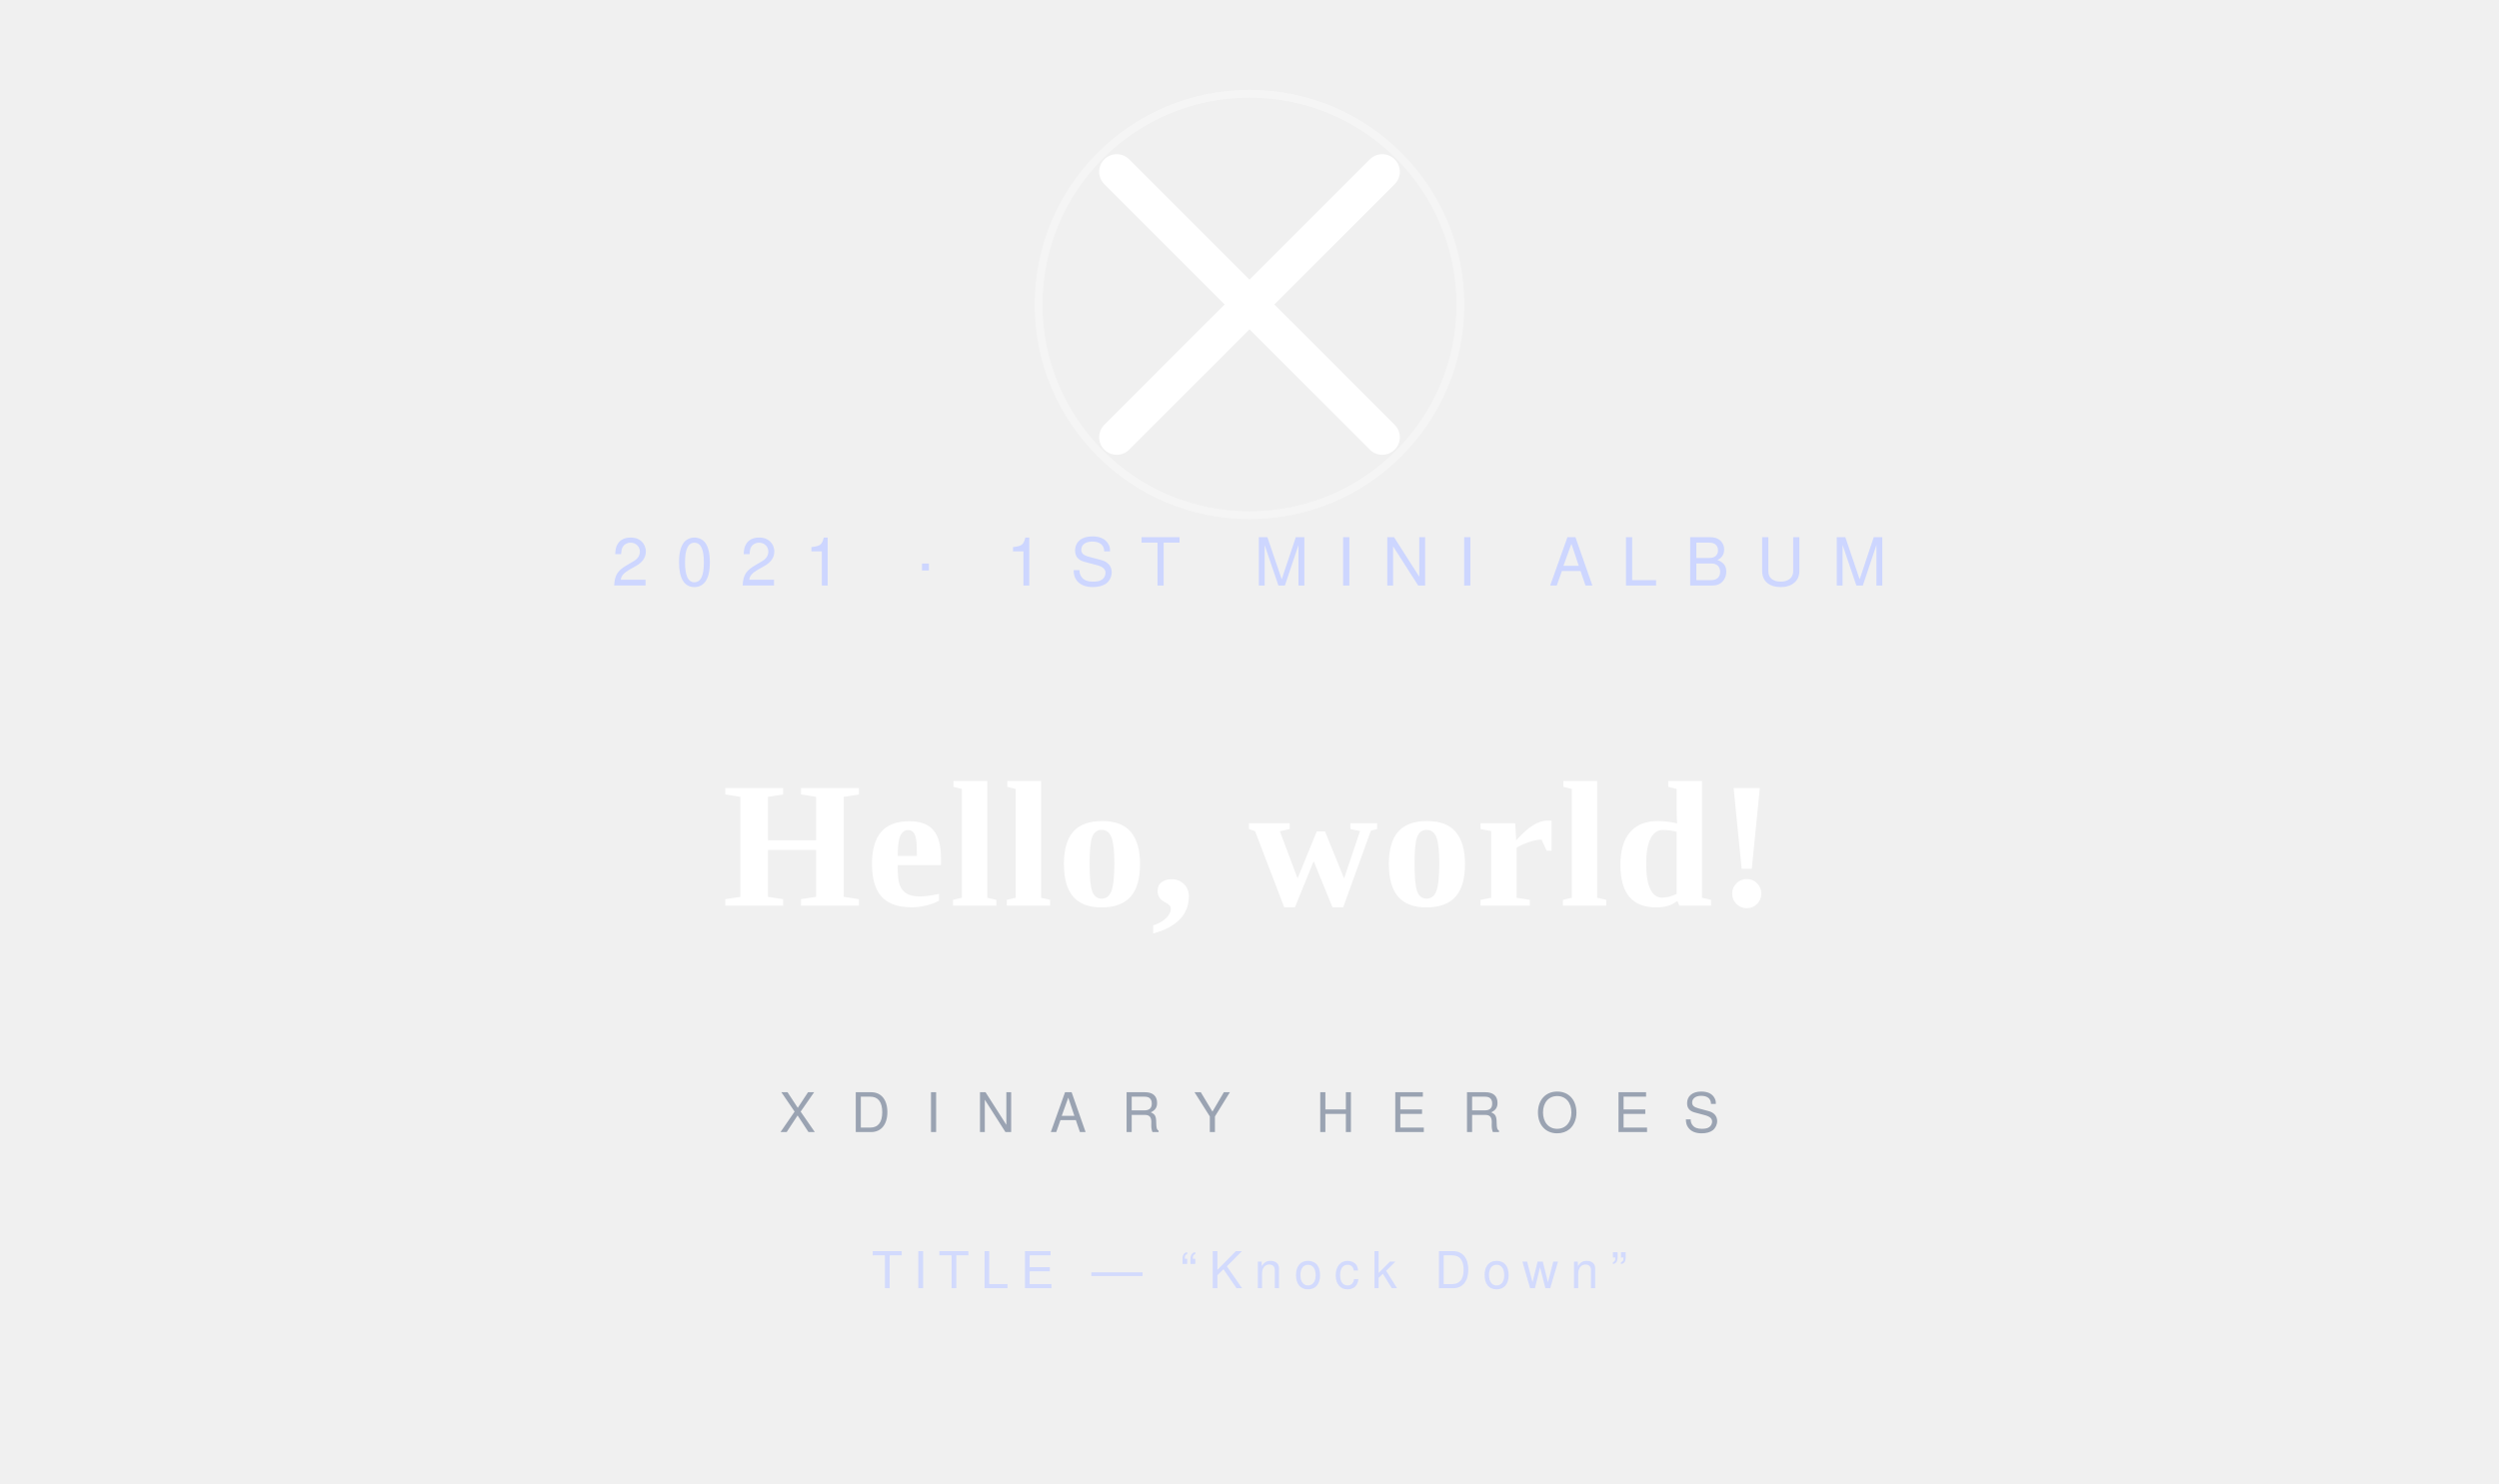
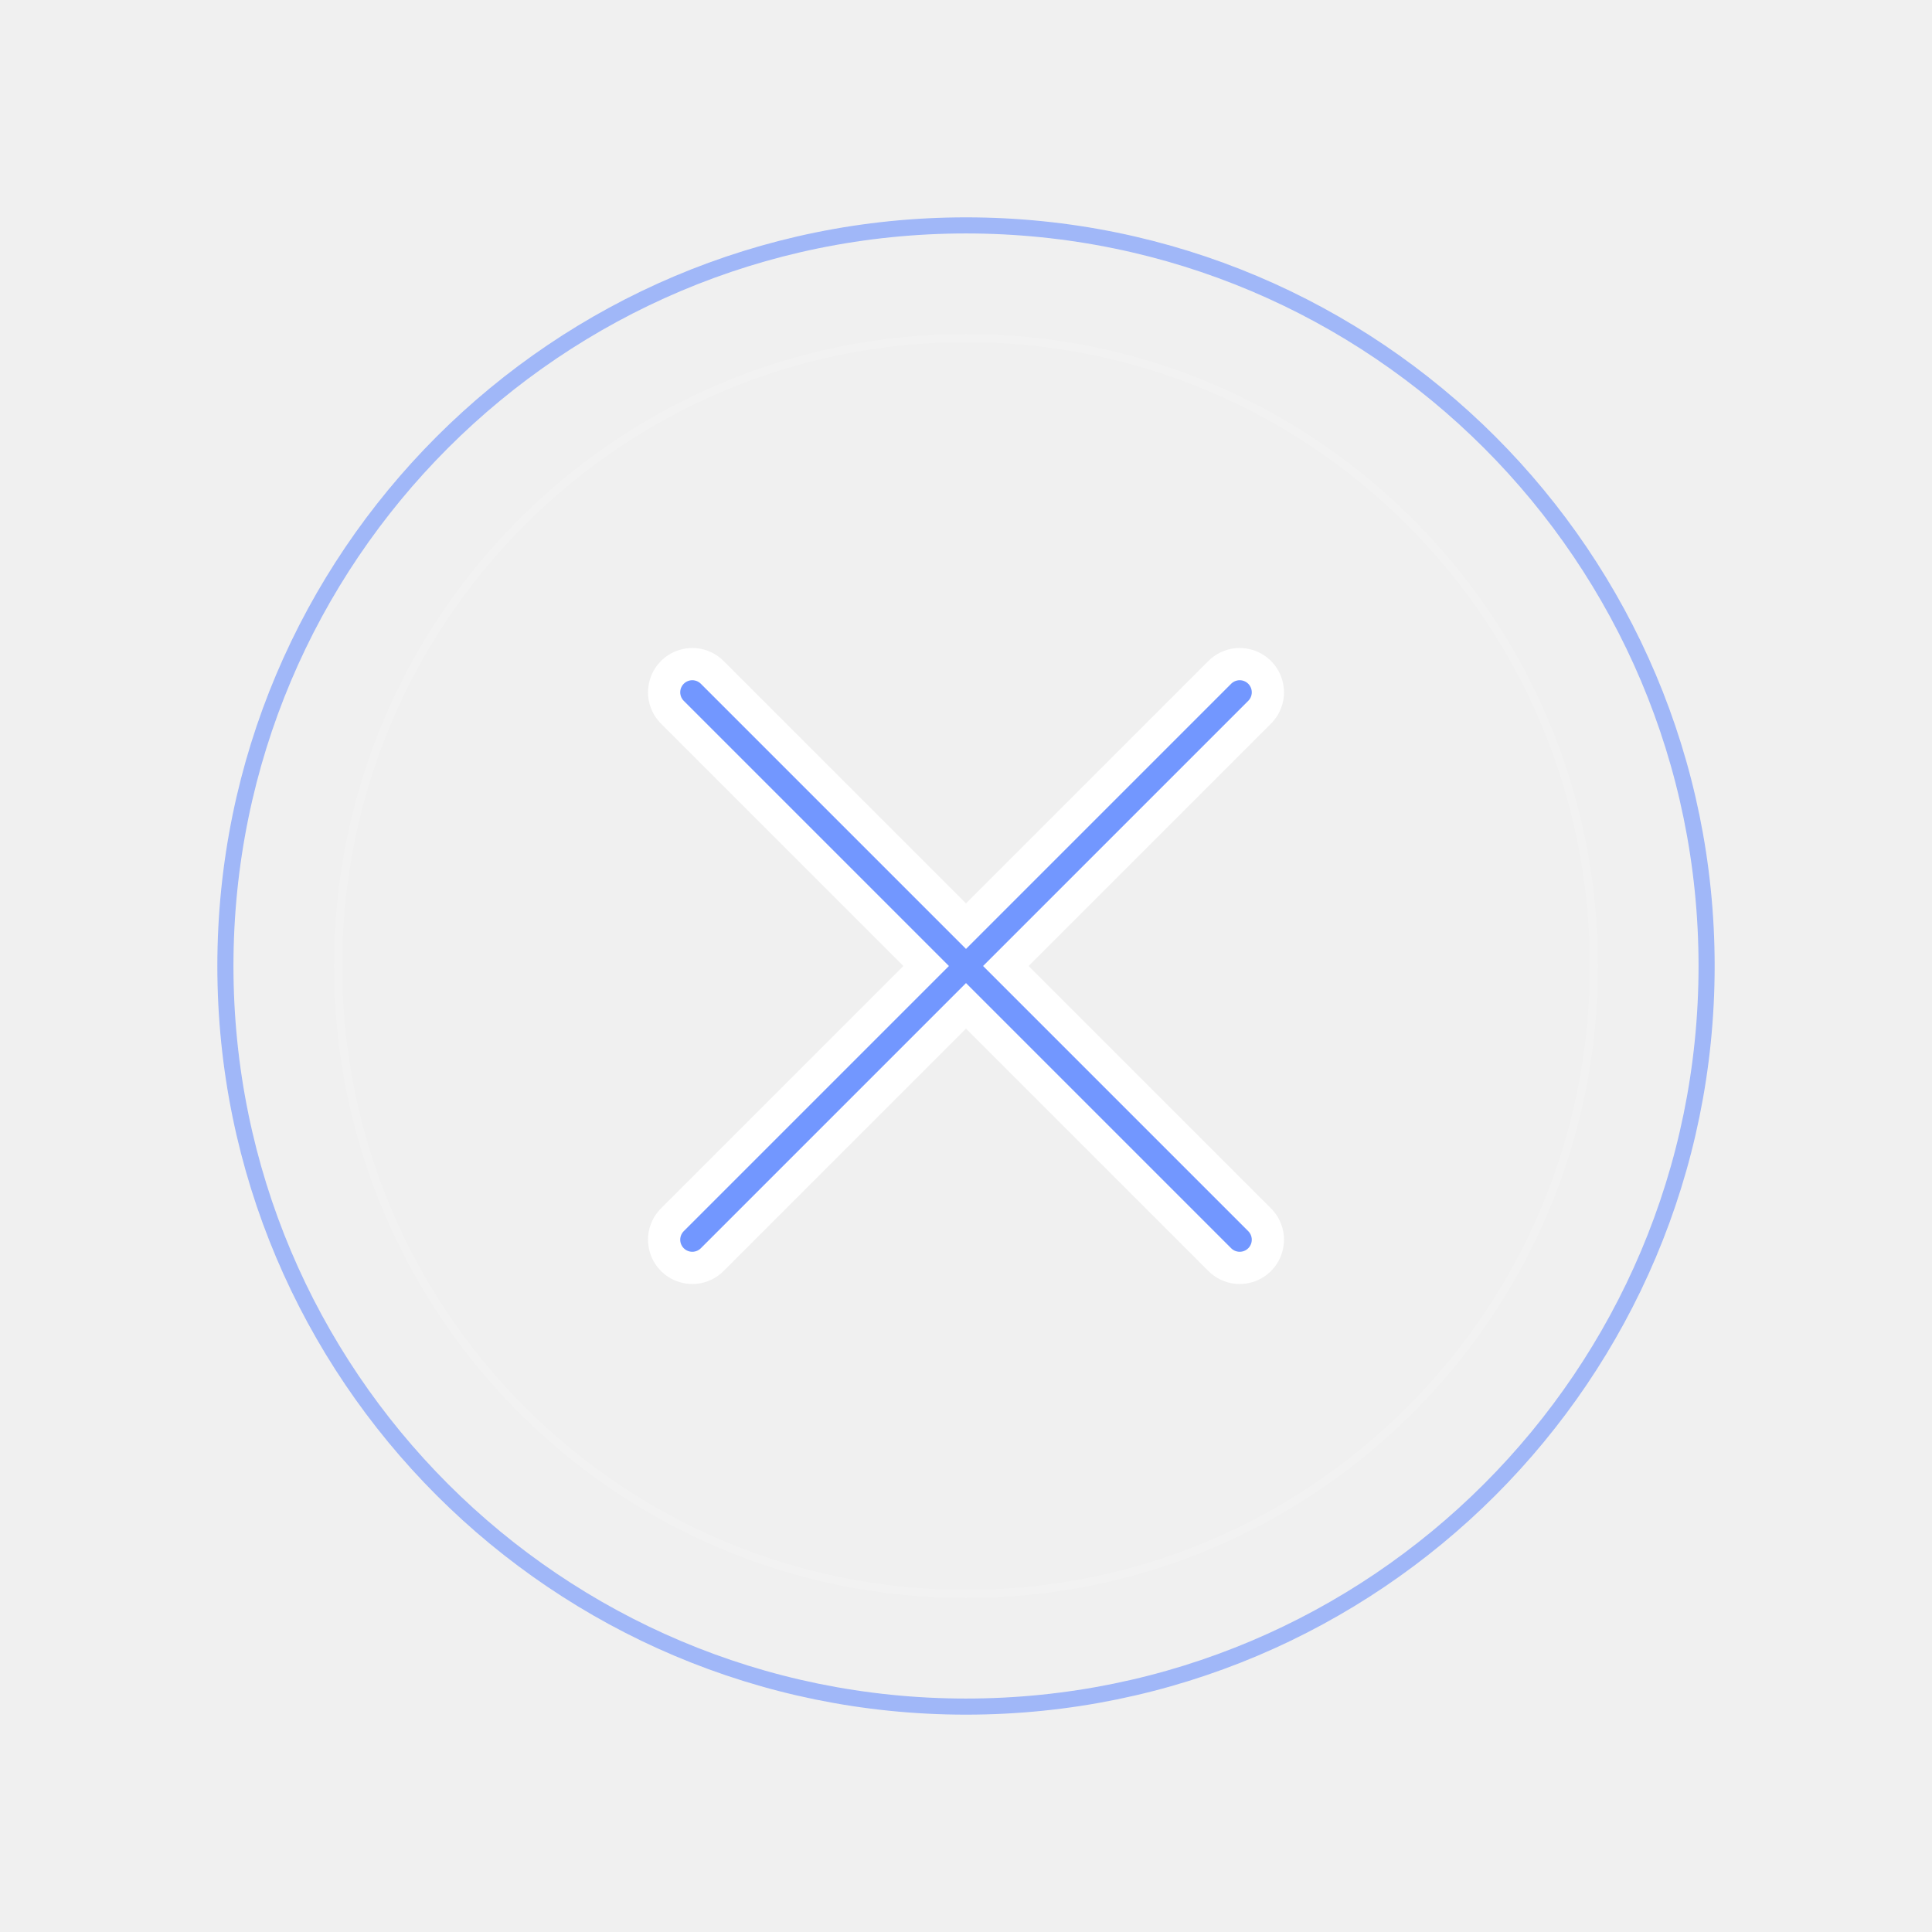
- <svg xmlns="http://www.w3.org/2000/svg" viewBox="0 0 640 380" width="640" height="380" fill="none">
-   <g fill="#ffffff" text-anchor="middle" font-family="Georgia, 'Times New Roman', serif">
-     <g transform="translate(320 78)">
-       <path d="M-34 -34 L34 34 M34 -34 L-34 34" stroke="#ffffff" stroke-width="9" stroke-linecap="round" />
-       <text y="6" font-size="20" font-weight="700" font-family="Georgia, serif" fill="#cdd6ff" opacity="0.0">I</text>
-       <circle r="54" stroke="#ffffff" stroke-width="2" fill="none" opacity="0.35" />
-     </g>
-     <text x="320" y="150" font-size="17" letter-spacing="7" fill="#cdd6ff" font-family="Helvetica, Arial, sans-serif">2021 · 1ST MINI ALBUM</text>
-     <text x="320" y="232" font-size="46" font-weight="700" letter-spacing="1">Hello, world!</text>
-     <text x="320" y="232" font-size="0" opacity="0">.</text>
-     <text x="320" y="290" font-size="14" letter-spacing="9" fill="#9aa3b2" font-family="Helvetica, Arial, sans-serif">XDINARY HEROES</text>
-     <g transform="translate(320 330)" fill="#cdd6ff" font-family="Helvetica, Arial, sans-serif">
-       <text x="0" y="0" font-size="13" letter-spacing="3" opacity="0.85">TITLE — “Knock Down”</text>
-     </g>
-   </g>
+ <svg xmlns="http://www.w3.org/2000/svg" viewBox="0 0 240 240" width="240" height="240" fill="none">
+   <circle cx="120" cy="120" r="92" stroke="#4f7dff" stroke-width="2" opacity="0.5" />
+   <circle cx="120" cy="120" r="78" stroke="#ffffff" stroke-width="1" opacity="0.15" />
+   <path d="M86 86 L154 154 M154 86 L86 154" stroke="#ffffff" stroke-width="11" stroke-linecap="round" />
+   <path d="M86 86 L154 154 M154 86 L86 154" stroke="#4f7dff" stroke-width="3" stroke-linecap="round" opacity="0.8" />
</svg>
